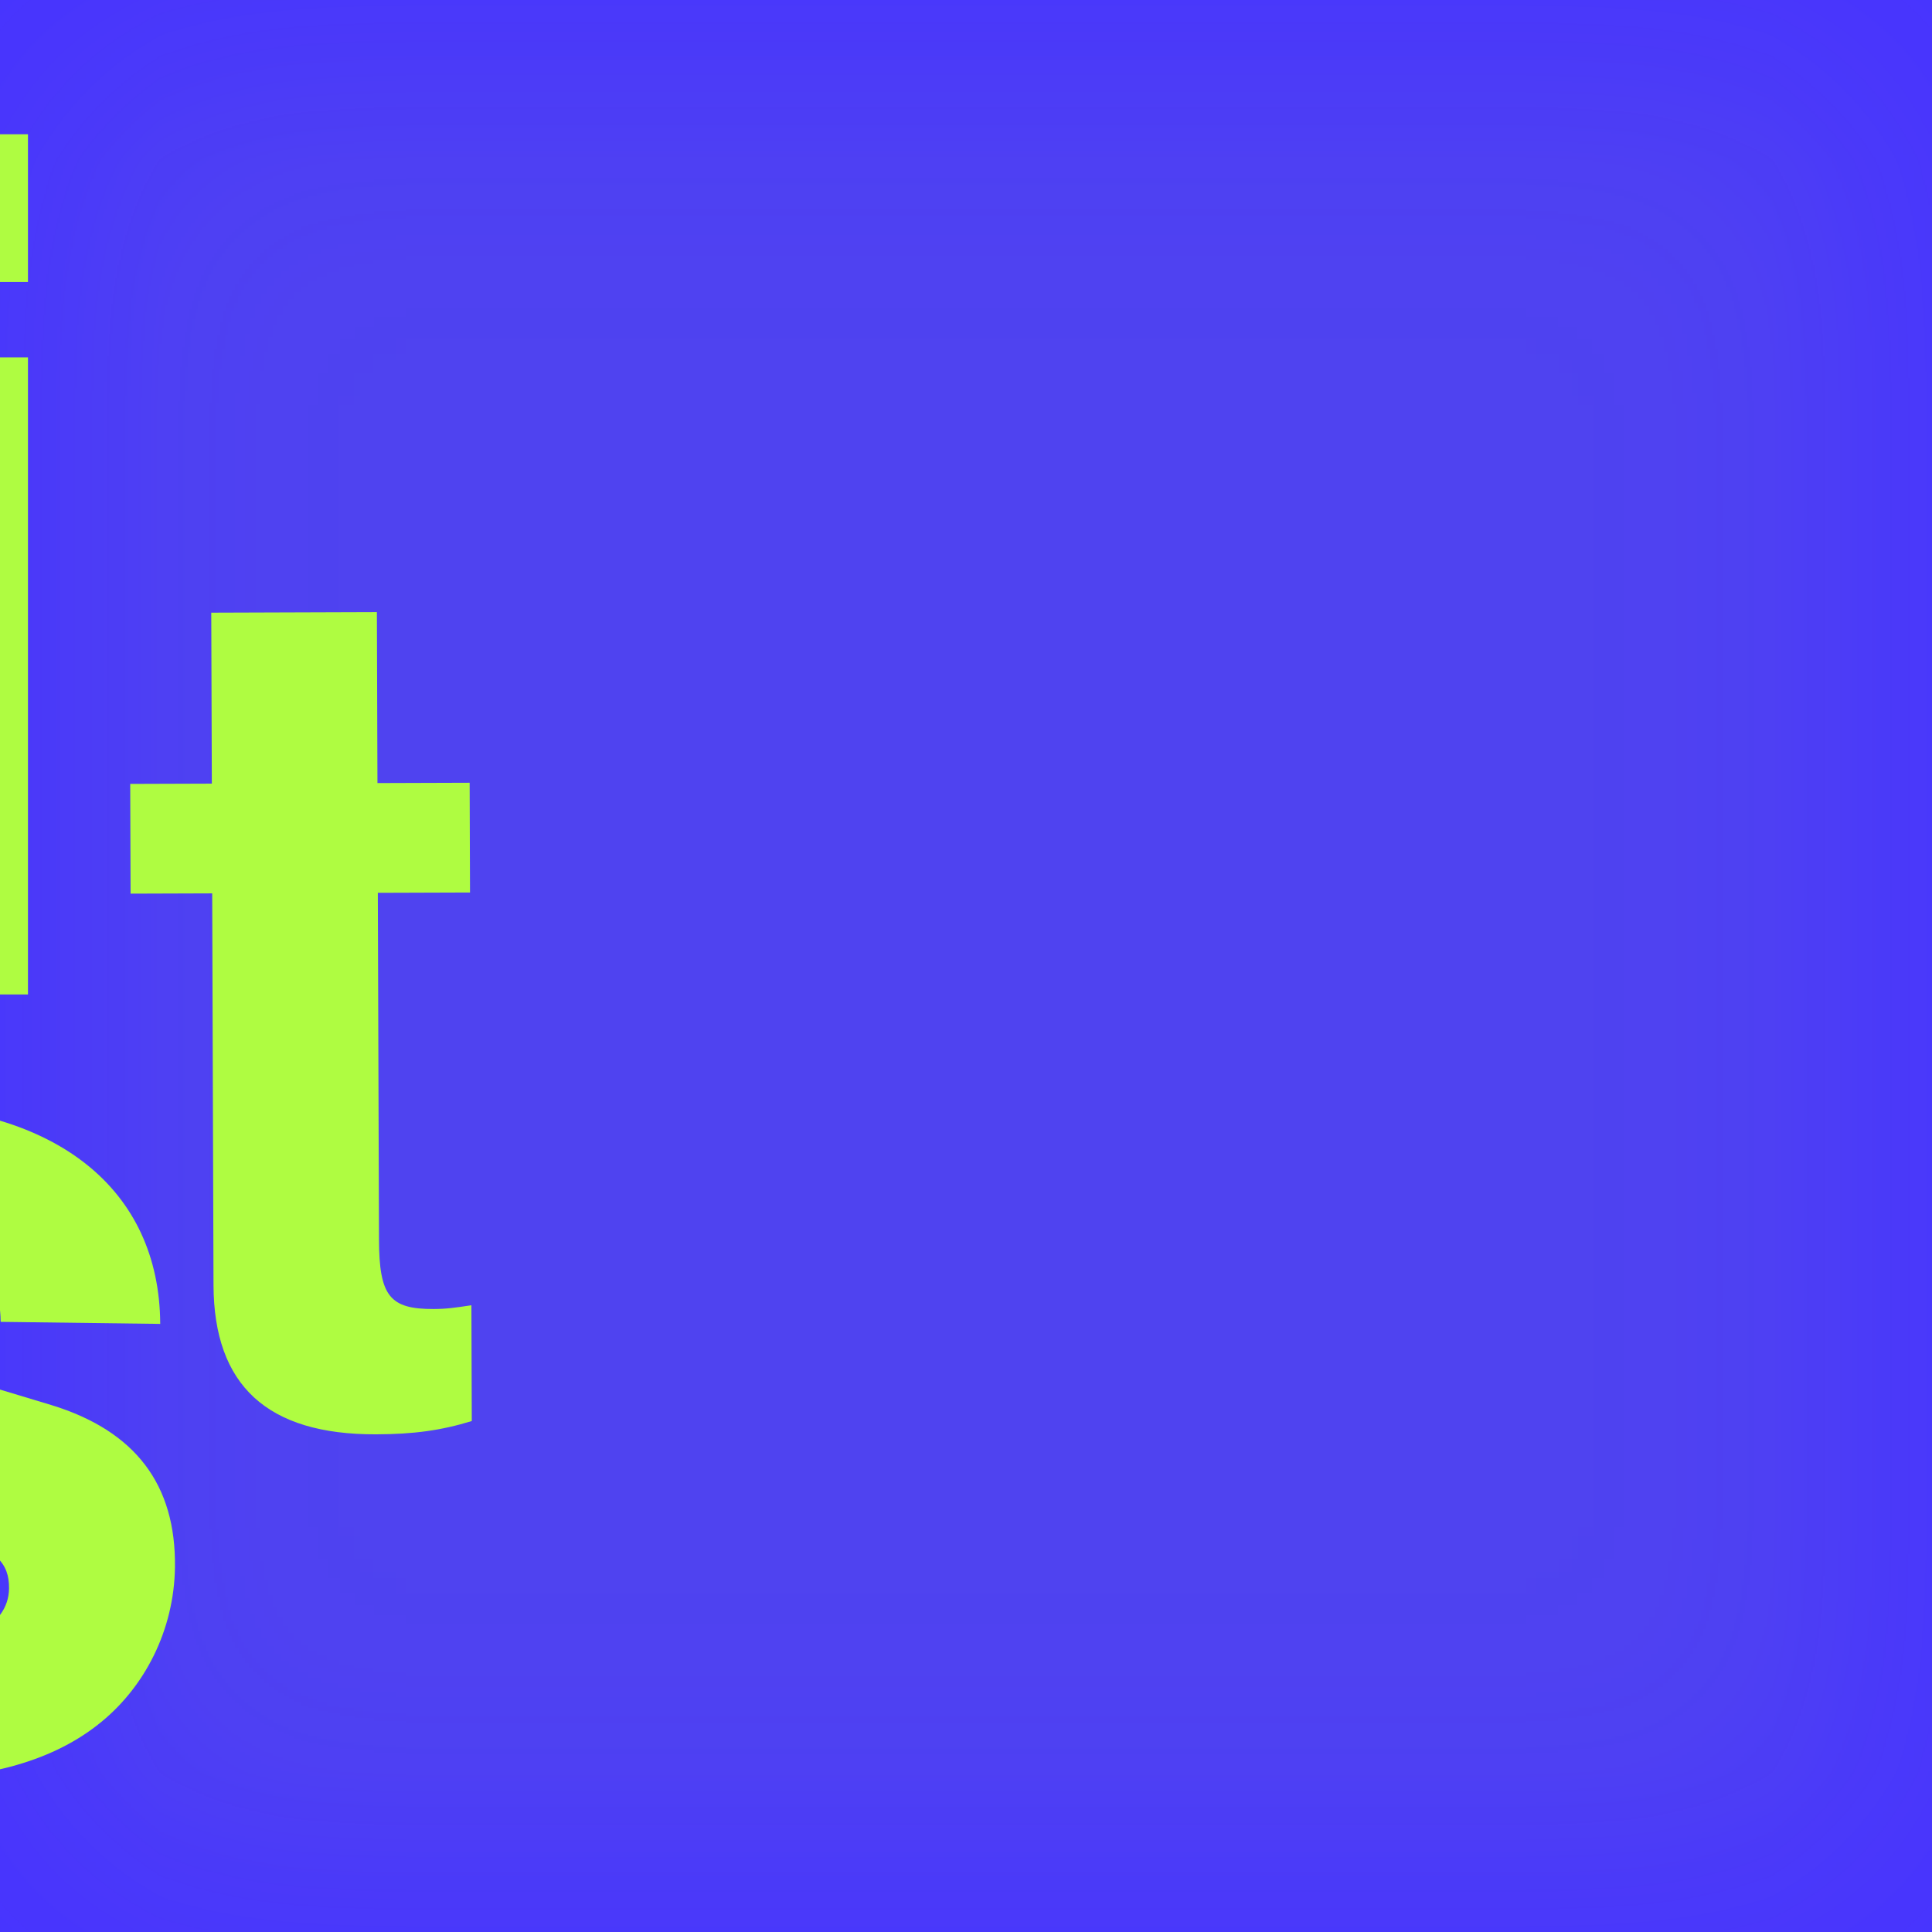
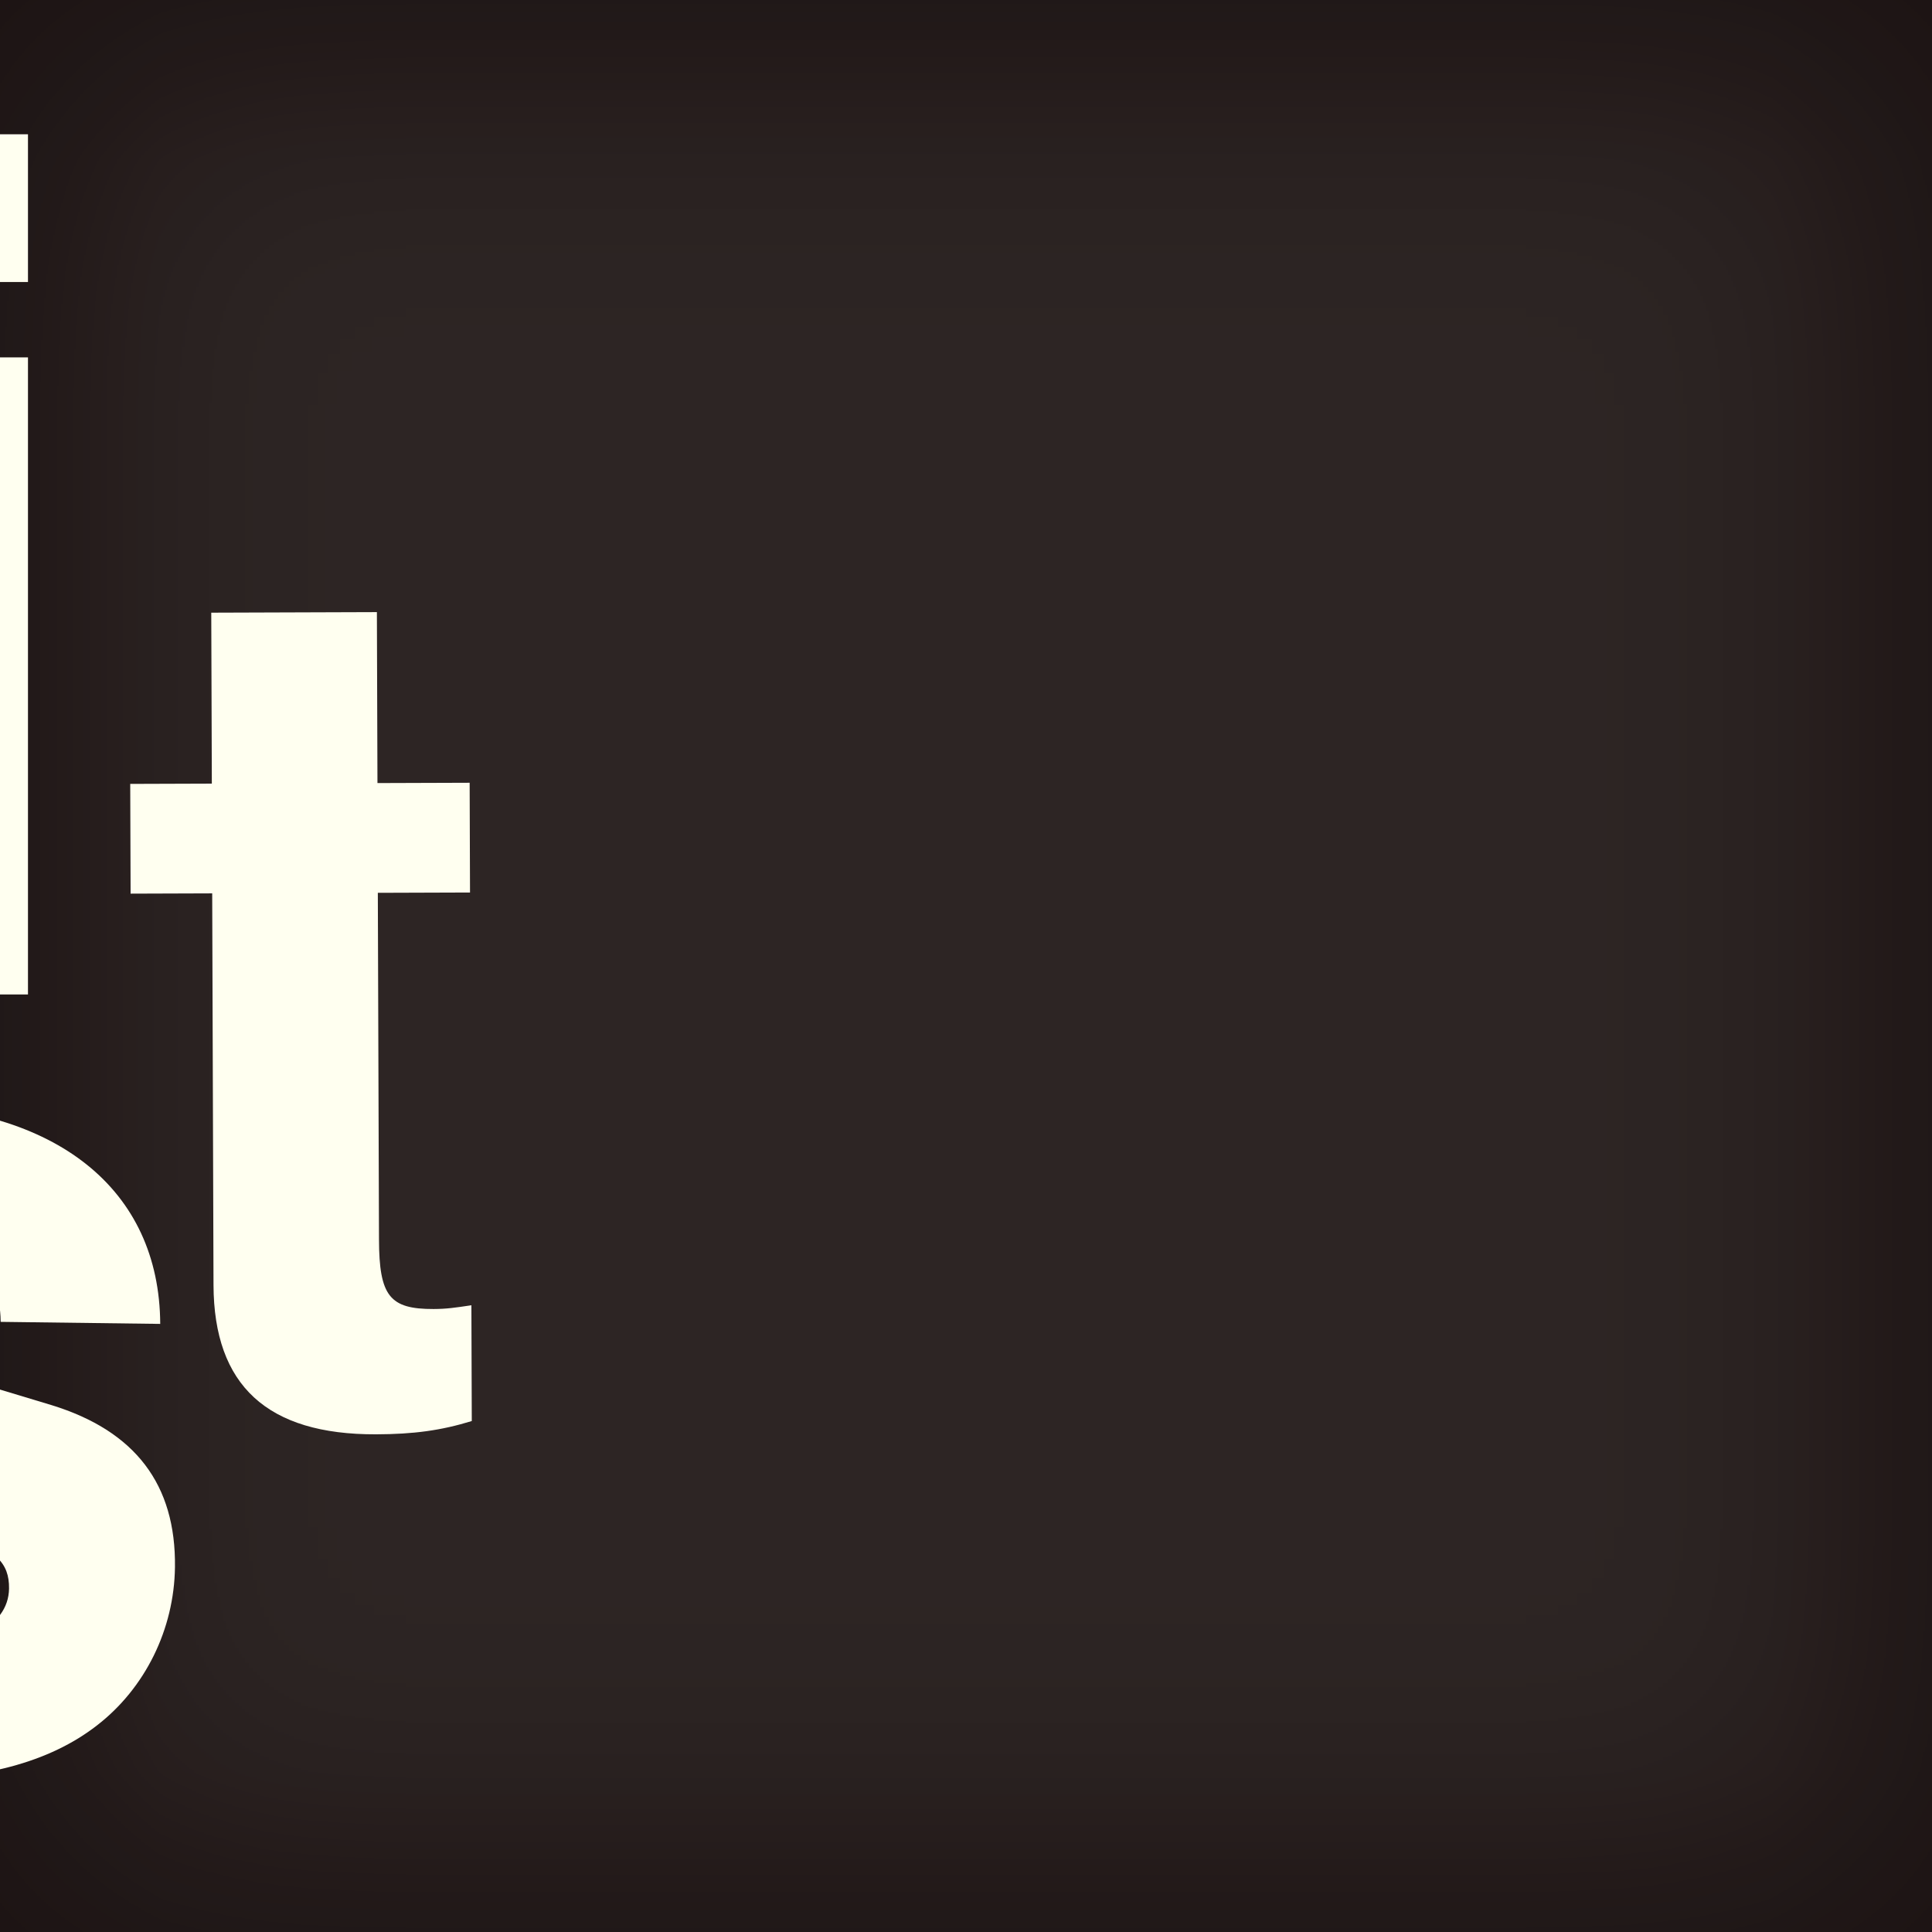
<svg xmlns="http://www.w3.org/2000/svg" width="100mm" height="100mm" viewBox="0 0 100 100" version="1.1" id="svg1">
  <defs id="defs1">
    <rect x="211.561" y="153.486" width="196.351" height="193.586" id="rect1" />
    <filter style="color-interpolation-filters:sRGB" id="filter31" x="-0.17" y="-0.173" width="1.339" height="1.347">
      <feGaussianBlur stdDeviation="8.788" id="feGaussianBlur31" />
    </filter>
    <rect x="211.561" y="153.486" width="196.351" height="193.586" id="rect1-7" />
  </defs>
  <g id="layer1">
-     <rect style="opacity:1;fill:#4733ff;fill-opacity:1;stroke:none;stroke-width:0.565;stroke-linecap:square;stroke-dasharray:none;stroke-opacity:1" id="rect23" width="118.824" height="128.116" x="-9.67" y="-15.287" />
-     <rect style="opacity:0.08;fill:#affc41;fill-opacity:1;stroke:none;stroke-width:0.565;stroke-linecap:square;stroke-dasharray:none;stroke-opacity:1;filter:url(#filter31)" id="rect31" width="124.354" height="121.708" x="-13.494" y="-10.583" />
-     <text xml:space="preserve" transform="matrix(0.1879894,0,0,0.1879894,-80.3702,-28.6546)" id="text1" style="font-style:normal;font-variant:normal;font-weight:bold;font-stretch:normal;font-size:13.198px;line-height:normal;font-family:'Nimbus Sans L';-inkscape-font-specification:'Nimbus Sans L Bold';text-align:center;text-decoration-color:#000000;writing-mode:lr-tb;direction:ltr;white-space:pre;shape-inside:url(#rect1);display:inline;fill:#4733ff;stroke:#4733ff;stroke-width:1.407;stroke-linejoin:bevel" />
-     <text xml:space="preserve" transform="matrix(0.1976824,0,0,0.1976824,-14.32604,-12.71941)" id="text1-3" style="font-style:normal;font-variant:normal;font-weight:bold;font-stretch:normal;font-size:13.198px;line-height:normal;font-family:'Nimbus Sans L';-inkscape-font-specification:'Nimbus Sans L Bold';text-align:center;text-decoration-color:#000000;writing-mode:lr-tb;direction:ltr;white-space:pre;shape-inside:url(#rect1-7);display:inline;fill:#4733ff;stroke:#4733ff;stroke-width:1.338;stroke-linejoin:bevel" />
+     <rect style="opacity:1;fill:#1b1212;fill-opacity:1;stroke:none;stroke-width:0.565;stroke-linecap:square;stroke-dasharray:none;stroke-opacity:1" id="rect23" width="118.824" height="128.116" x="-9.67" y="-15.287" />
+     <rect style="opacity:0.08;fill:#fffff0;fill-opacity:1;stroke:none;stroke-width:0.565;stroke-linecap:square;stroke-dasharray:none;stroke-opacity:1;filter:url(#filter31)" id="rect31" width="124.354" height="121.708" x="-13.494" y="-10.583" />
+     <text xml:space="preserve" transform="matrix(0.1879894,0,0,0.1879894,-80.3702,-28.6546)" id="text1" style="font-style:normal;font-variant:normal;font-weight:bold;font-stretch:normal;font-size:13.198px;line-height:normal;font-family:'Nimbus Sans L';-inkscape-font-specification:'Nimbus Sans L Bold';text-align:center;text-decoration-color:#000000;writing-mode:lr-tb;direction:ltr;white-space:pre;shape-inside:url(#rect1);display:inline;fill:#1b1212;stroke:#1b1212;stroke-width:1.407;stroke-linejoin:bevel" />
+     <text xml:space="preserve" transform="matrix(0.1976824,0,0,0.1976824,-14.32604,-12.71941)" id="text1-3" style="font-style:normal;font-variant:normal;font-weight:bold;font-stretch:normal;font-size:13.198px;line-height:normal;font-family:'Nimbus Sans L';-inkscape-font-specification:'Nimbus Sans L Bold';text-align:center;text-decoration-color:#000000;writing-mode:lr-tb;direction:ltr;white-space:pre;shape-inside:url(#rect1-7);display:inline;fill:#1b1212;stroke:#1b1212;stroke-width:1.338;stroke-linejoin:bevel" />
    <g id="g1" transform="translate(-0.9260455,-0.5291678)">
-       <text xml:space="preserve" style="font-style:normal;font-variant:normal;font-weight:bold;font-stretch:normal;font-size:61.144px;line-height:normal;font-family:'Nimbus Sans L';-inkscape-font-specification:'Nimbus Sans L, Bold';font-variant-ligatures:normal;font-variant-caps:normal;font-variant-numeric:normal;font-variant-east-asian:normal;text-align:center;text-decoration-color:#000000;writing-mode:lr-tb;direction:ltr;text-anchor:middle;fill:#affc41;fill-opacity:1;stroke:none;stroke-width:0.265;stroke-linejoin:bevel;stroke-opacity:1" x="32.415" y="61.453" id="text2" transform="matrix(1.001176,-0.01056672,0.01054072,0.9987142,0,0)">
-         <tspan id="tspan2" style="font-style:normal;font-variant:normal;font-weight:bold;font-stretch:normal;font-size:61.144px;font-family:'Nimbus Sans L';-inkscape-font-specification:'Nimbus Sans L, Bold';font-variant-ligatures:normal;font-variant-caps:normal;font-variant-numeric:normal;font-variant-east-asian:normal;fill:#affc41;fill-opacity:1;stroke:none;stroke-width:0.265;stroke-opacity:1" x="32.415" y="61.453">é</tspan>
+       <text xml:space="preserve" style="font-style:normal;font-variant:normal;font-weight:bold;font-stretch:normal;font-size:61.144px;line-height:normal;font-family:'Nimbus Sans L';-inkscape-font-specification:'Nimbus Sans L, Bold';font-variant-ligatures:normal;font-variant-caps:normal;font-variant-numeric:normal;font-variant-east-asian:normal;text-align:center;text-decoration-color:#000000;writing-mode:lr-tb;direction:ltr;text-anchor:middle;fill:#fffff0;fill-opacity:1;stroke:none;stroke-width:0.265;stroke-linejoin:bevel;stroke-opacity:1" x="32.415" y="61.453" id="text2" transform="matrix(1.001176,-0.01056672,0.01054072,0.9987142,0,0)">
+         <tspan id="tspan2" style="font-style:normal;font-variant:normal;font-weight:bold;font-stretch:normal;font-size:61.144px;font-family:'Nimbus Sans L';-inkscape-font-specification:'Nimbus Sans L, Bold';font-variant-ligatures:normal;font-variant-caps:normal;font-variant-numeric:normal;font-variant-east-asian:normal;fill:#fffff0;fill-opacity:1;stroke:none;stroke-width:0.265;stroke-opacity:1" x="32.415" y="61.453">é</tspan>
      </text>
-       <text xml:space="preserve" style="font-style:normal;font-variant:normal;font-weight:bold;font-stretch:normal;font-size:61.144px;line-height:normal;font-family:'Nimbus Sans L';-inkscape-font-specification:'Nimbus Sans L, Bold';font-variant-ligatures:normal;font-variant-caps:normal;font-variant-numeric:normal;font-variant-east-asian:normal;text-align:center;text-decoration-color:#000000;writing-mode:lr-tb;direction:ltr;text-anchor:middle;fill:#affc41;fill-opacity:1;stroke:none;stroke-width:0.265;stroke-linejoin:bevel;stroke-opacity:1" x="76.332" y="73.524" id="text5" transform="matrix(1.001226,-0.00335437,0.00334613,0.9987643,0,0)">
-         <tspan id="tspan5" style="font-style:normal;font-variant:normal;font-weight:bold;font-stretch:normal;font-size:61.144px;font-family:'Nimbus Sans L';-inkscape-font-specification:'Nimbus Sans L, Bold';font-variant-ligatures:normal;font-variant-caps:normal;font-variant-numeric:normal;font-variant-east-asian:normal;fill:#affc41;fill-opacity:1;stroke:none;stroke-width:0.265;stroke-opacity:1" x="76.332" y="73.524">t</tspan>
+       <text xml:space="preserve" style="font-style:normal;font-variant:normal;font-weight:bold;font-stretch:normal;font-size:61.144px;line-height:normal;font-family:'Nimbus Sans L';-inkscape-font-specification:'Nimbus Sans L, Bold';font-variant-ligatures:normal;font-variant-caps:normal;font-variant-numeric:normal;font-variant-east-asian:normal;text-align:center;text-decoration-color:#000000;writing-mode:lr-tb;direction:ltr;text-anchor:middle;fill:#fffff0;fill-opacity:1;stroke:none;stroke-width:0.265;stroke-linejoin:bevel;stroke-opacity:1" x="76.332" y="73.524" id="text5" transform="matrix(1.001226,-0.00335437,0.00334613,0.9987643,0,0)">
+         <tspan id="tspan5" style="font-style:normal;font-variant:normal;font-weight:bold;font-stretch:normal;font-size:61.144px;font-family:'Nimbus Sans L';-inkscape-font-specification:'Nimbus Sans L, Bold';font-variant-ligatures:normal;font-variant-caps:normal;font-variant-numeric:normal;font-variant-east-asian:normal;fill:#fffff0;fill-opacity:1;stroke:none;stroke-width:0.265;stroke-opacity:1" x="76.332" y="73.524">t</tspan>
      </text>
-       <text xml:space="preserve" style="font-style:normal;font-variant:normal;font-weight:bold;font-stretch:normal;font-size:61.145px;line-height:normal;font-family:'Nimbus Sans L';-inkscape-font-specification:'Nimbus Sans L, Bold';font-variant-ligatures:normal;font-variant-caps:normal;font-variant-numeric:normal;font-variant-east-asian:normal;text-align:center;text-decoration-color:#000000;writing-mode:lr-tb;direction:ltr;text-anchor:middle;fill:#affc41;fill-opacity:1;stroke:none;stroke-width:0.265;stroke-linejoin:bevel;stroke-opacity:1" x="57.708" y="52.066" id="text3" transform="scale(1.001232,0.9987698)">
-         <tspan id="tspan3" style="font-style:normal;font-variant:normal;font-weight:bold;font-stretch:normal;font-size:61.145px;font-family:'Nimbus Sans L';-inkscape-font-specification:'Nimbus Sans L, Bold';font-variant-ligatures:normal;font-variant-caps:normal;font-variant-numeric:normal;font-variant-east-asian:normal;fill:#affc41;fill-opacity:1;stroke:none;stroke-width:0.265;stroke-opacity:1" x="57.708" y="52.066">i</tspan>
+       <text xml:space="preserve" style="font-style:normal;font-variant:normal;font-weight:bold;font-stretch:normal;font-size:61.145px;line-height:normal;font-family:'Nimbus Sans L';-inkscape-font-specification:'Nimbus Sans L, Bold';font-variant-ligatures:normal;font-variant-caps:normal;font-variant-numeric:normal;font-variant-east-asian:normal;text-align:center;text-decoration-color:#000000;writing-mode:lr-tb;direction:ltr;text-anchor:middle;fill:#fffff0;fill-opacity:1;stroke:none;stroke-width:0.265;stroke-linejoin:bevel;stroke-opacity:1" x="57.708" y="52.066" id="text3" transform="scale(1.001232,0.9987698)">
+         <tspan id="tspan3" style="font-style:normal;font-variant:normal;font-weight:bold;font-stretch:normal;font-size:61.145px;font-family:'Nimbus Sans L';-inkscape-font-specification:'Nimbus Sans L, Bold';font-variant-ligatures:normal;font-variant-caps:normal;font-variant-numeric:normal;font-variant-east-asian:normal;fill:#fffff0;fill-opacity:1;stroke:none;stroke-width:0.265;stroke-opacity:1" x="57.708" y="52.066">i</tspan>
      </text>
-       <text xml:space="preserve" style="font-style:normal;font-variant:normal;font-weight:bold;font-stretch:normal;font-size:61.145px;line-height:normal;font-family:'Nimbus Sans L';-inkscape-font-specification:'Nimbus Sans L, Bold';font-variant-ligatures:normal;font-variant-caps:normal;font-variant-numeric:normal;font-variant-east-asian:normal;text-align:center;text-decoration-color:#000000;writing-mode:lr-tb;direction:ltr;text-anchor:middle;fill:#affc41;fill-opacity:1;stroke:none;stroke-width:0.265;stroke-linejoin:bevel;stroke-dasharray:none;stroke-opacity:1" x="55.702" y="91.392" id="text4" transform="matrix(1.00115,0.01275692,-0.01272555,0.9986888,0,0)">
-         <tspan id="tspan4" style="font-style:normal;font-variant:normal;font-weight:bold;font-stretch:normal;font-size:61.145px;font-family:'Nimbus Sans L';-inkscape-font-specification:'Nimbus Sans L, Bold';font-variant-ligatures:normal;font-variant-caps:normal;font-variant-numeric:normal;font-variant-east-asian:normal;fill:#affc41;fill-opacity:1;stroke:none;stroke-width:0.265;stroke-dasharray:none;stroke-opacity:1" x="55.702" y="91.392">s</tspan>
+       <text xml:space="preserve" style="font-style:normal;font-variant:normal;font-weight:bold;font-stretch:normal;font-size:61.145px;line-height:normal;font-family:'Nimbus Sans L';-inkscape-font-specification:'Nimbus Sans L, Bold';font-variant-ligatures:normal;font-variant-caps:normal;font-variant-numeric:normal;font-variant-east-asian:normal;text-align:center;text-decoration-color:#000000;writing-mode:lr-tb;direction:ltr;text-anchor:middle;fill:#fffff0;fill-opacity:1;stroke:none;stroke-width:0.265;stroke-linejoin:bevel;stroke-dasharray:none;stroke-opacity:1" x="55.702" y="91.392" id="text4" transform="matrix(1.00115,0.01275692,-0.01272555,0.9986888,0,0)">
+         <tspan id="tspan4" style="font-style:normal;font-variant:normal;font-weight:bold;font-stretch:normal;font-size:61.145px;font-family:'Nimbus Sans L';-inkscape-font-specification:'Nimbus Sans L, Bold';font-variant-ligatures:normal;font-variant-caps:normal;font-variant-numeric:normal;font-variant-east-asian:normal;fill:#fffff0;fill-opacity:1;stroke:none;stroke-width:0.265;stroke-dasharray:none;stroke-opacity:1" x="55.702" y="91.392">s</tspan>
      </text>
    </g>
  </g>
</svg>
